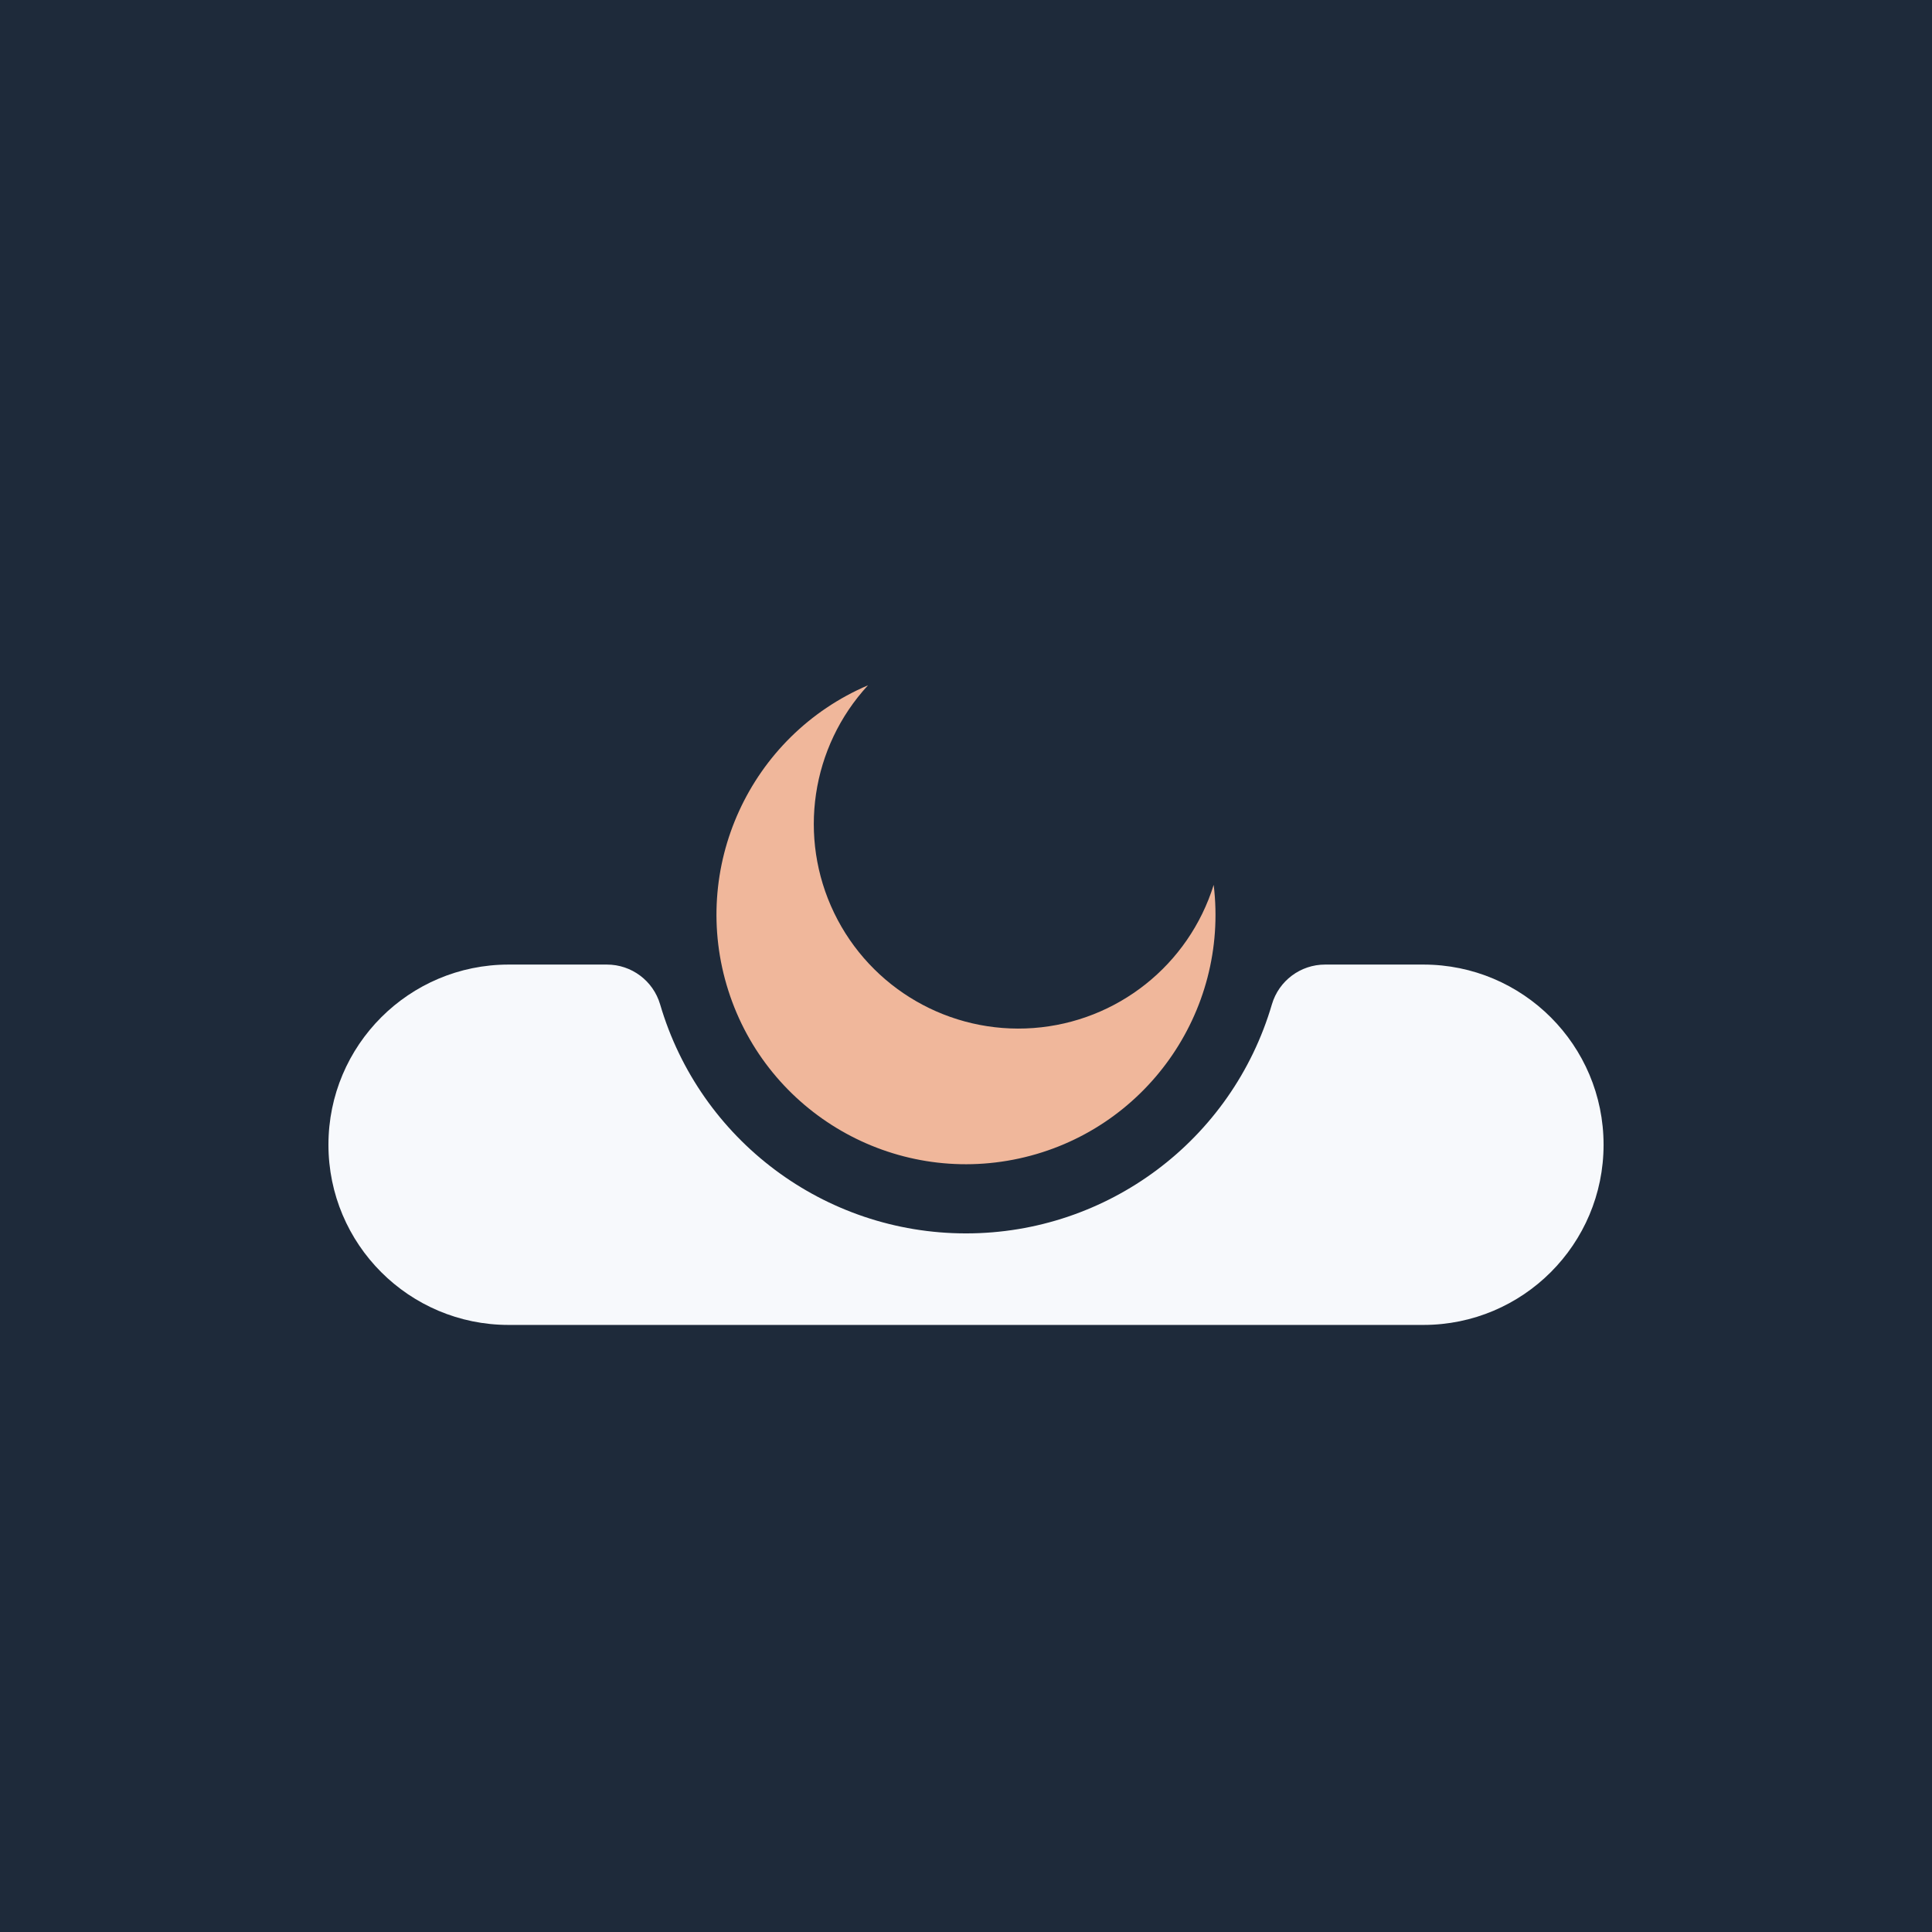
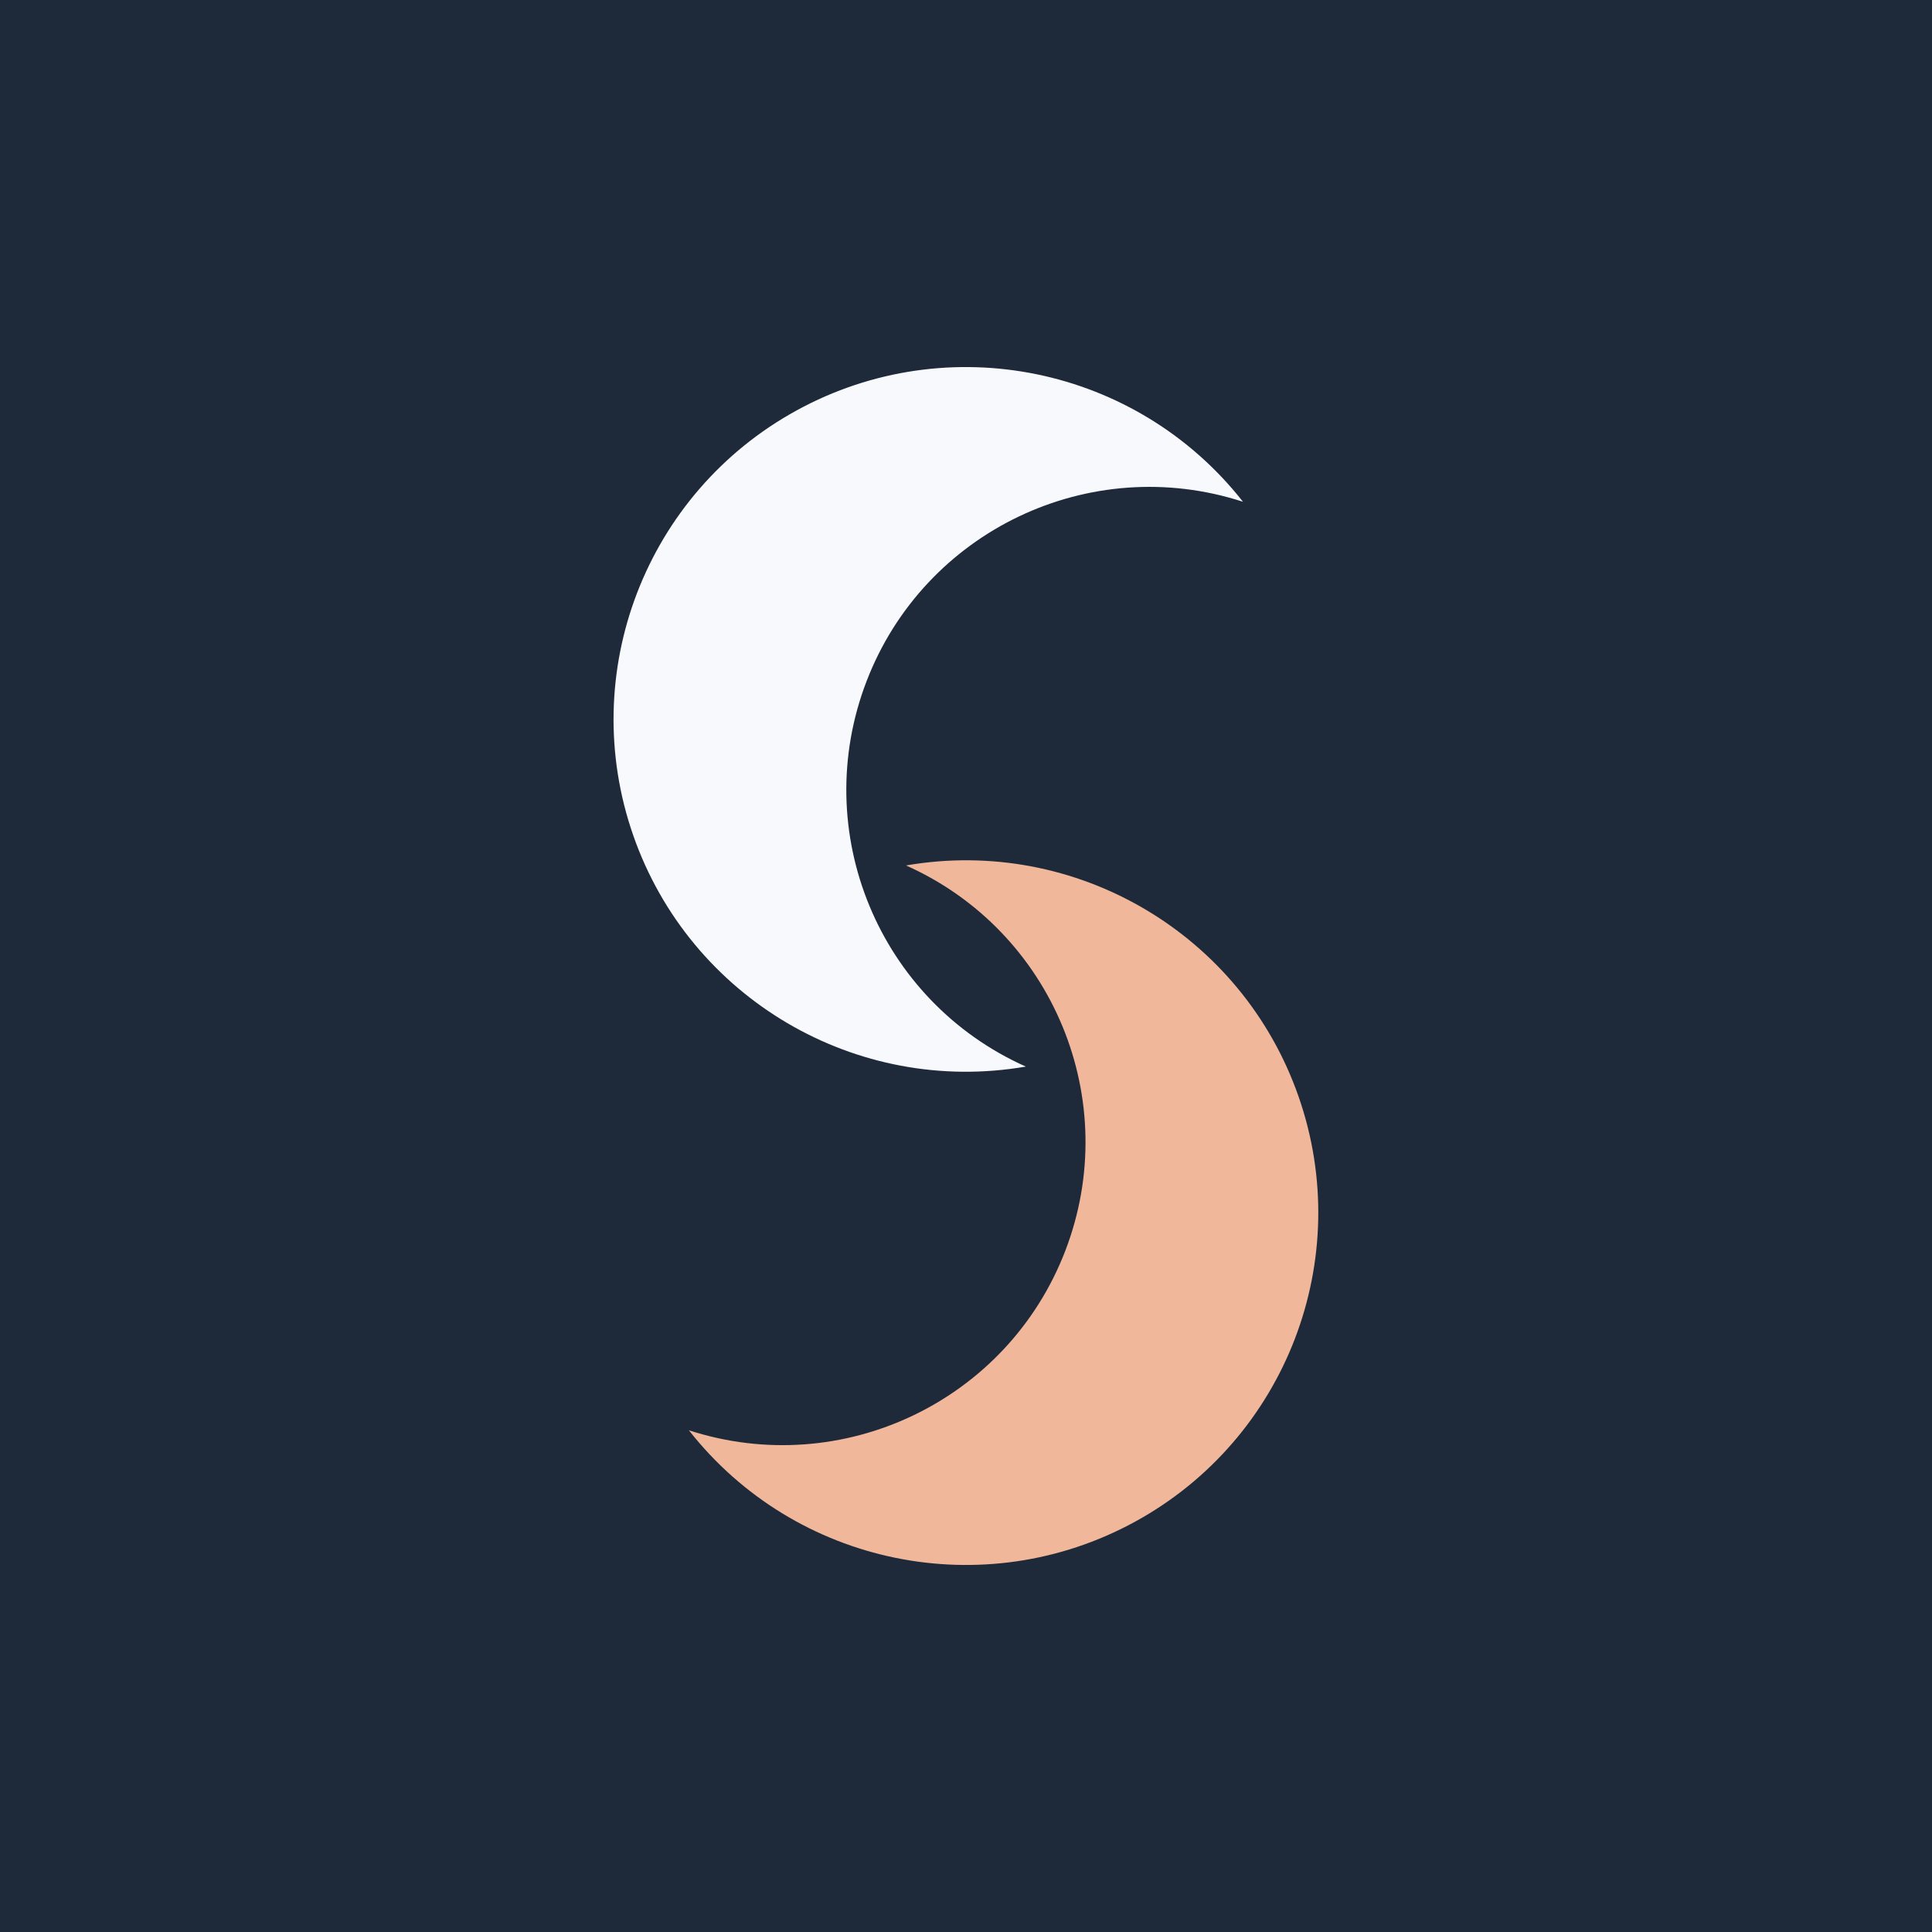
<svg xmlns="http://www.w3.org/2000/svg" viewBox="0 0 100 100">
-   <rect width="100" height="100" rx="0" fill="#1E2A3A" />
-   <g transform="translate(17.00,34.43) scale(0.7174) translate(-4.00,-32.40)">
-     <path d="M17.00,54.00 L24.09,54.00 A4,4 0 0 1 27.93,56.87 A23.00,23.00 0 0 0 72.07,56.87 A4,4 0 0 1 75.91,54.00 L83.00,54.00 A13.00,13.00 0 0 1 83.00,80.00 L17.00,80.00 A13.00,13.00 0 0 1 17.00,54.00 Z" fill="#F7F9FC" />
-     <path d="M67.87,48.25 A18,18 0 1 1 42.93,33.85 A14.76,14.76 0 1 0 67.87,48.25 Z" fill="#F0B79B" />
+   <rect width="100" height="100" fill="#1E2A3A" />
+   <g transform="translate(31.76,19.00) scale(0.8289) translate(-28.00,-12.60)">
+     <path d="M46.26,43.72 A22,22 0 1 1 32.70,78.99 A18.92,18.92 0 0 0 46.26,43.72 Z" fill="#F0B79B" />
+     <path d="M53.74,56.28 A22,22 0 1 1 67.30,21.01 A18.92,18.92 0 0 0 53.74,56.28 Z" fill="#F7F9FC" />
  </g>
</svg>
